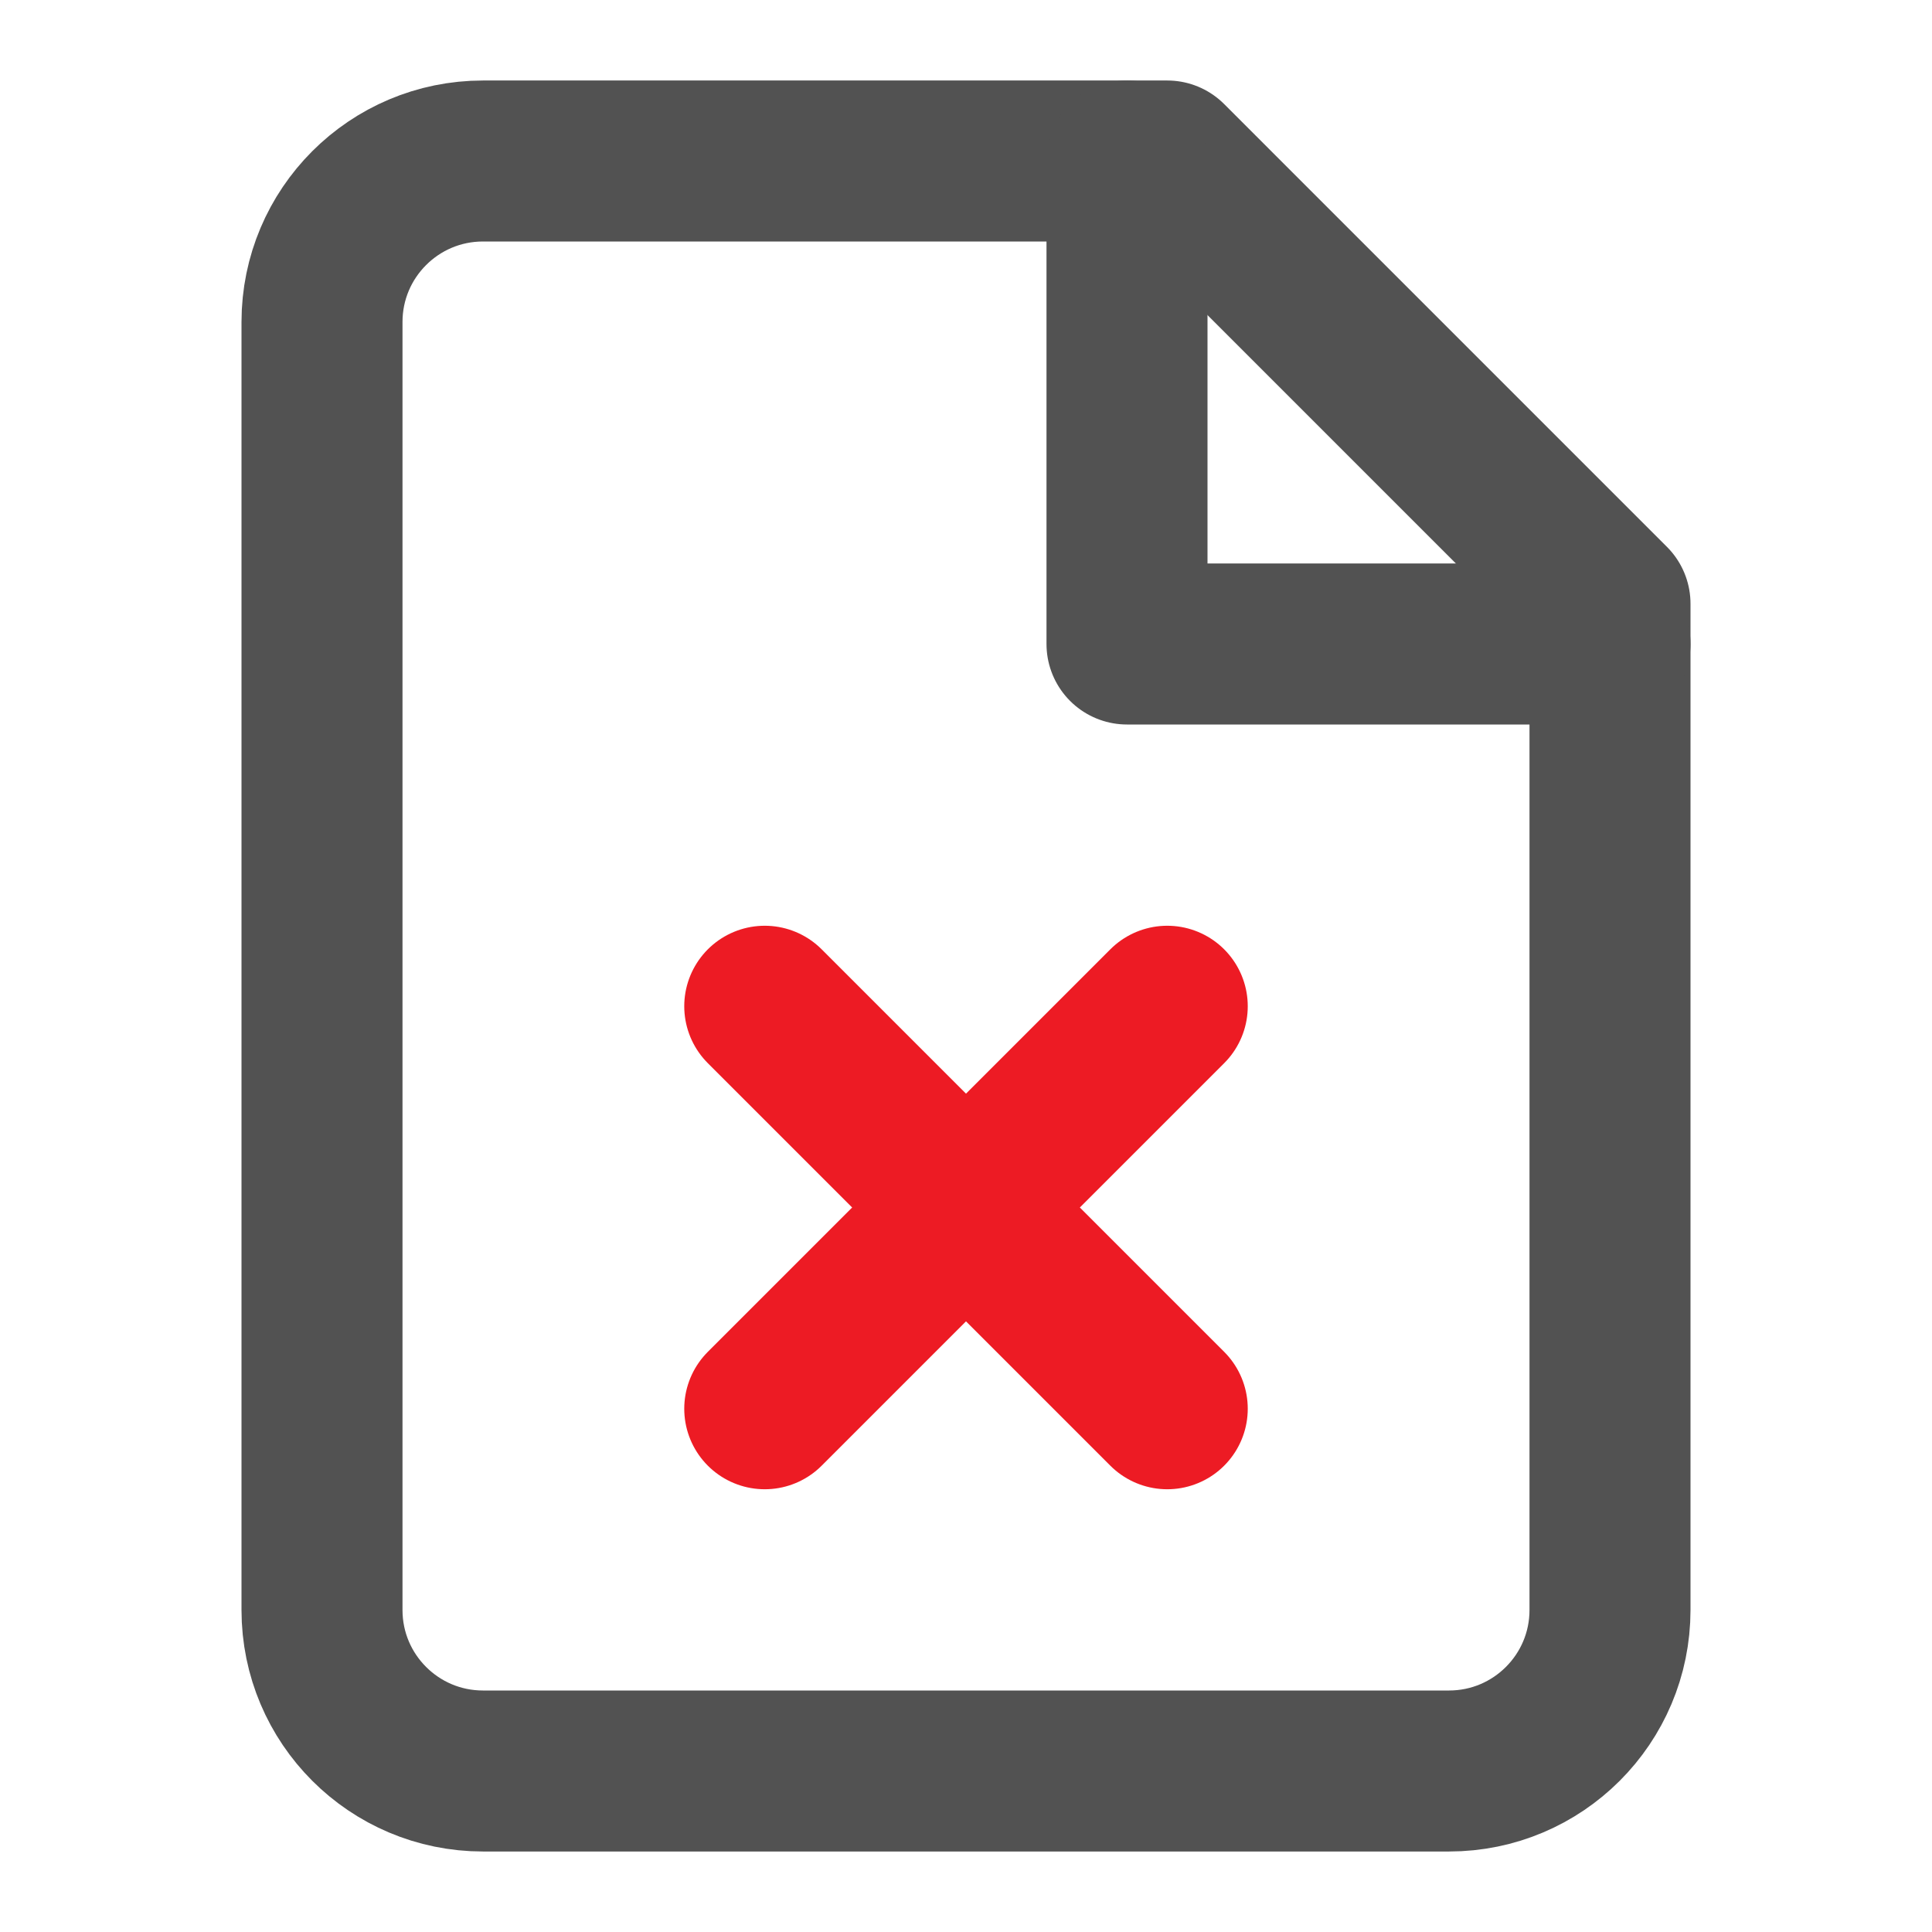
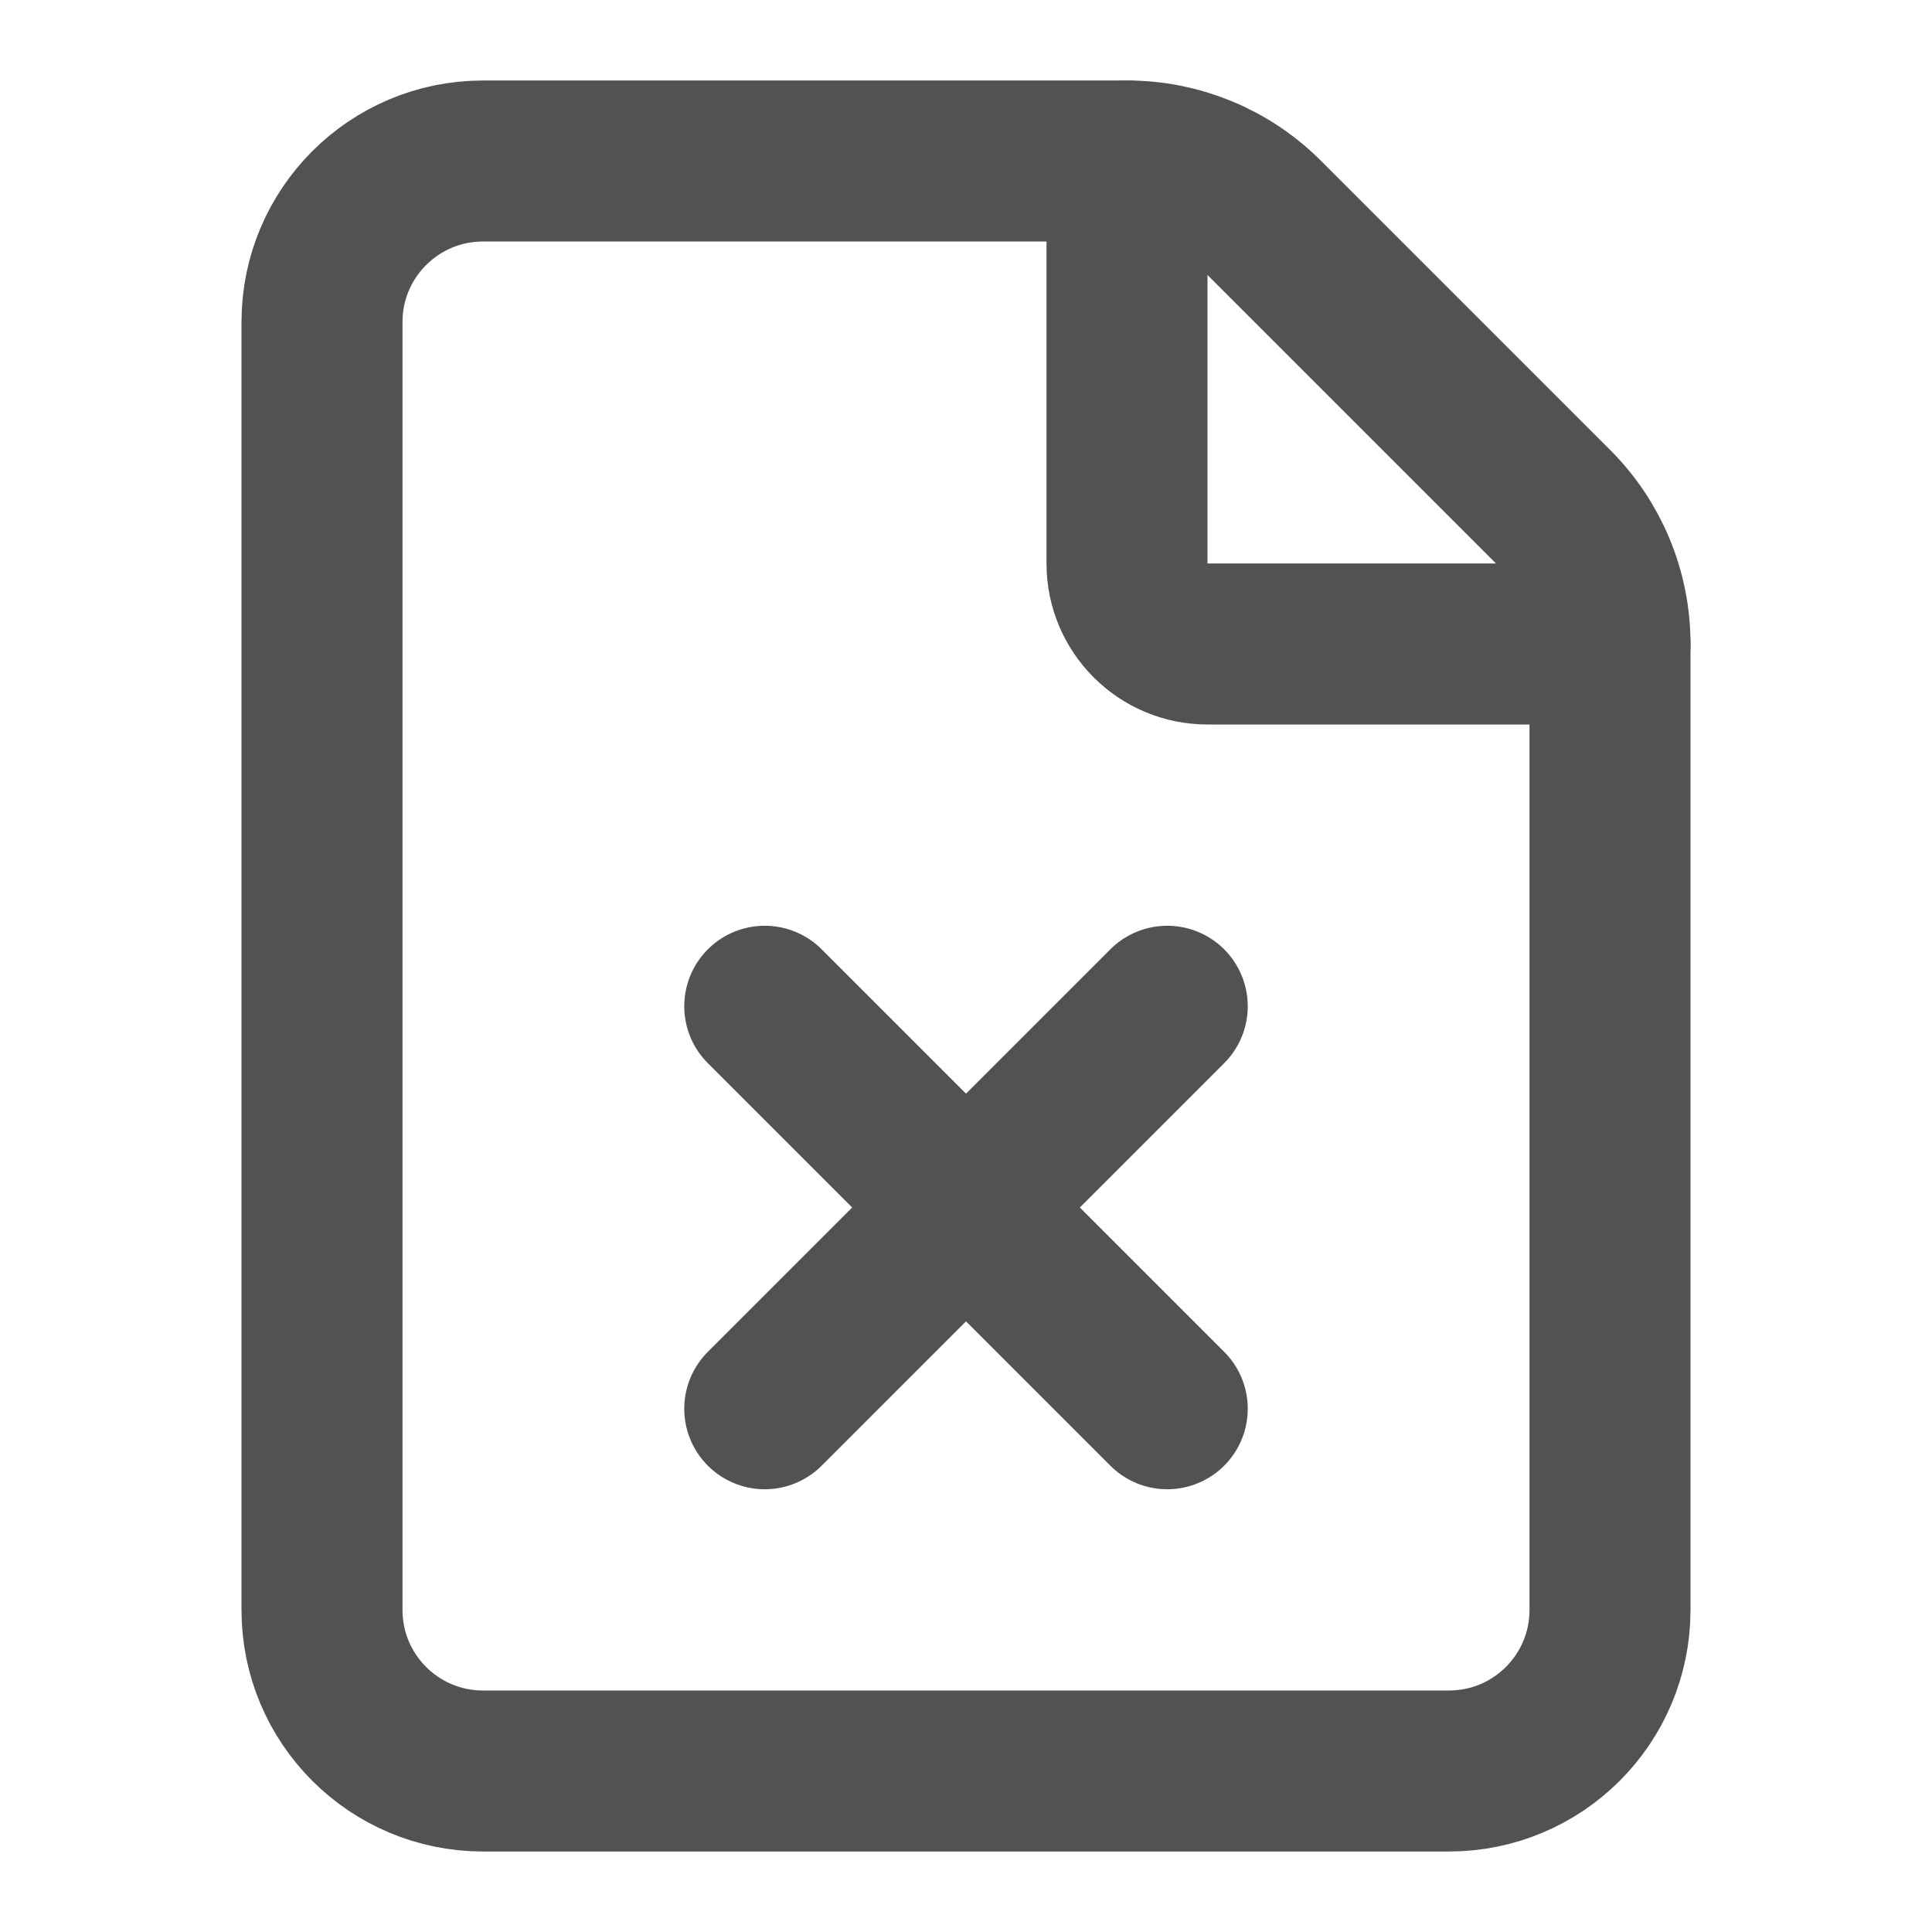
- <svg xmlns="http://www.w3.org/2000/svg" width="24" height="24" fill="none" stroke="currentColor" stroke-width="2" stroke-linecap="round" stroke-linejoin="round">
-   <path d="M14.5 2H6a2 2 0 0 0-2 2v16a2 2 0 0 0 2 2h12a2 2 0 0 0 2-2V7.5L14.5 2z" style="stroke:#525252;stroke-opacity:1" />
-   <path style="stroke:#525252;stroke-opacity:1" d="M14 2v6h6" />
-   <path style="stroke:#ed1b24;stroke-opacity:1" d="m9.5 12.5 5 5m0-5-5 5" />
+ <svg xmlns="http://www.w3.org/2000/svg" width="24" height="24" viewBox="0 0 24 24" fill="none" stroke="#525252" stroke-width="2" stroke-linecap="round" stroke-linejoin="round">
+   <path d="M6 22a2 2 0 0 1-2-2V4a2 2 0 0 1 2-2h8a2.4 2.4 0 0 1 1.704.706l3.588 3.588A2.4 2.4 0 0 1 20 8v12a2 2 0 0 1-2 2z" />
+   <path d="M14 2v5a1 1 0 0 0 1 1h5" />
+   <path d="m14.5 12.5-5 5" />
+   <path d="m9.5 12.5 5 5" />
</svg>
